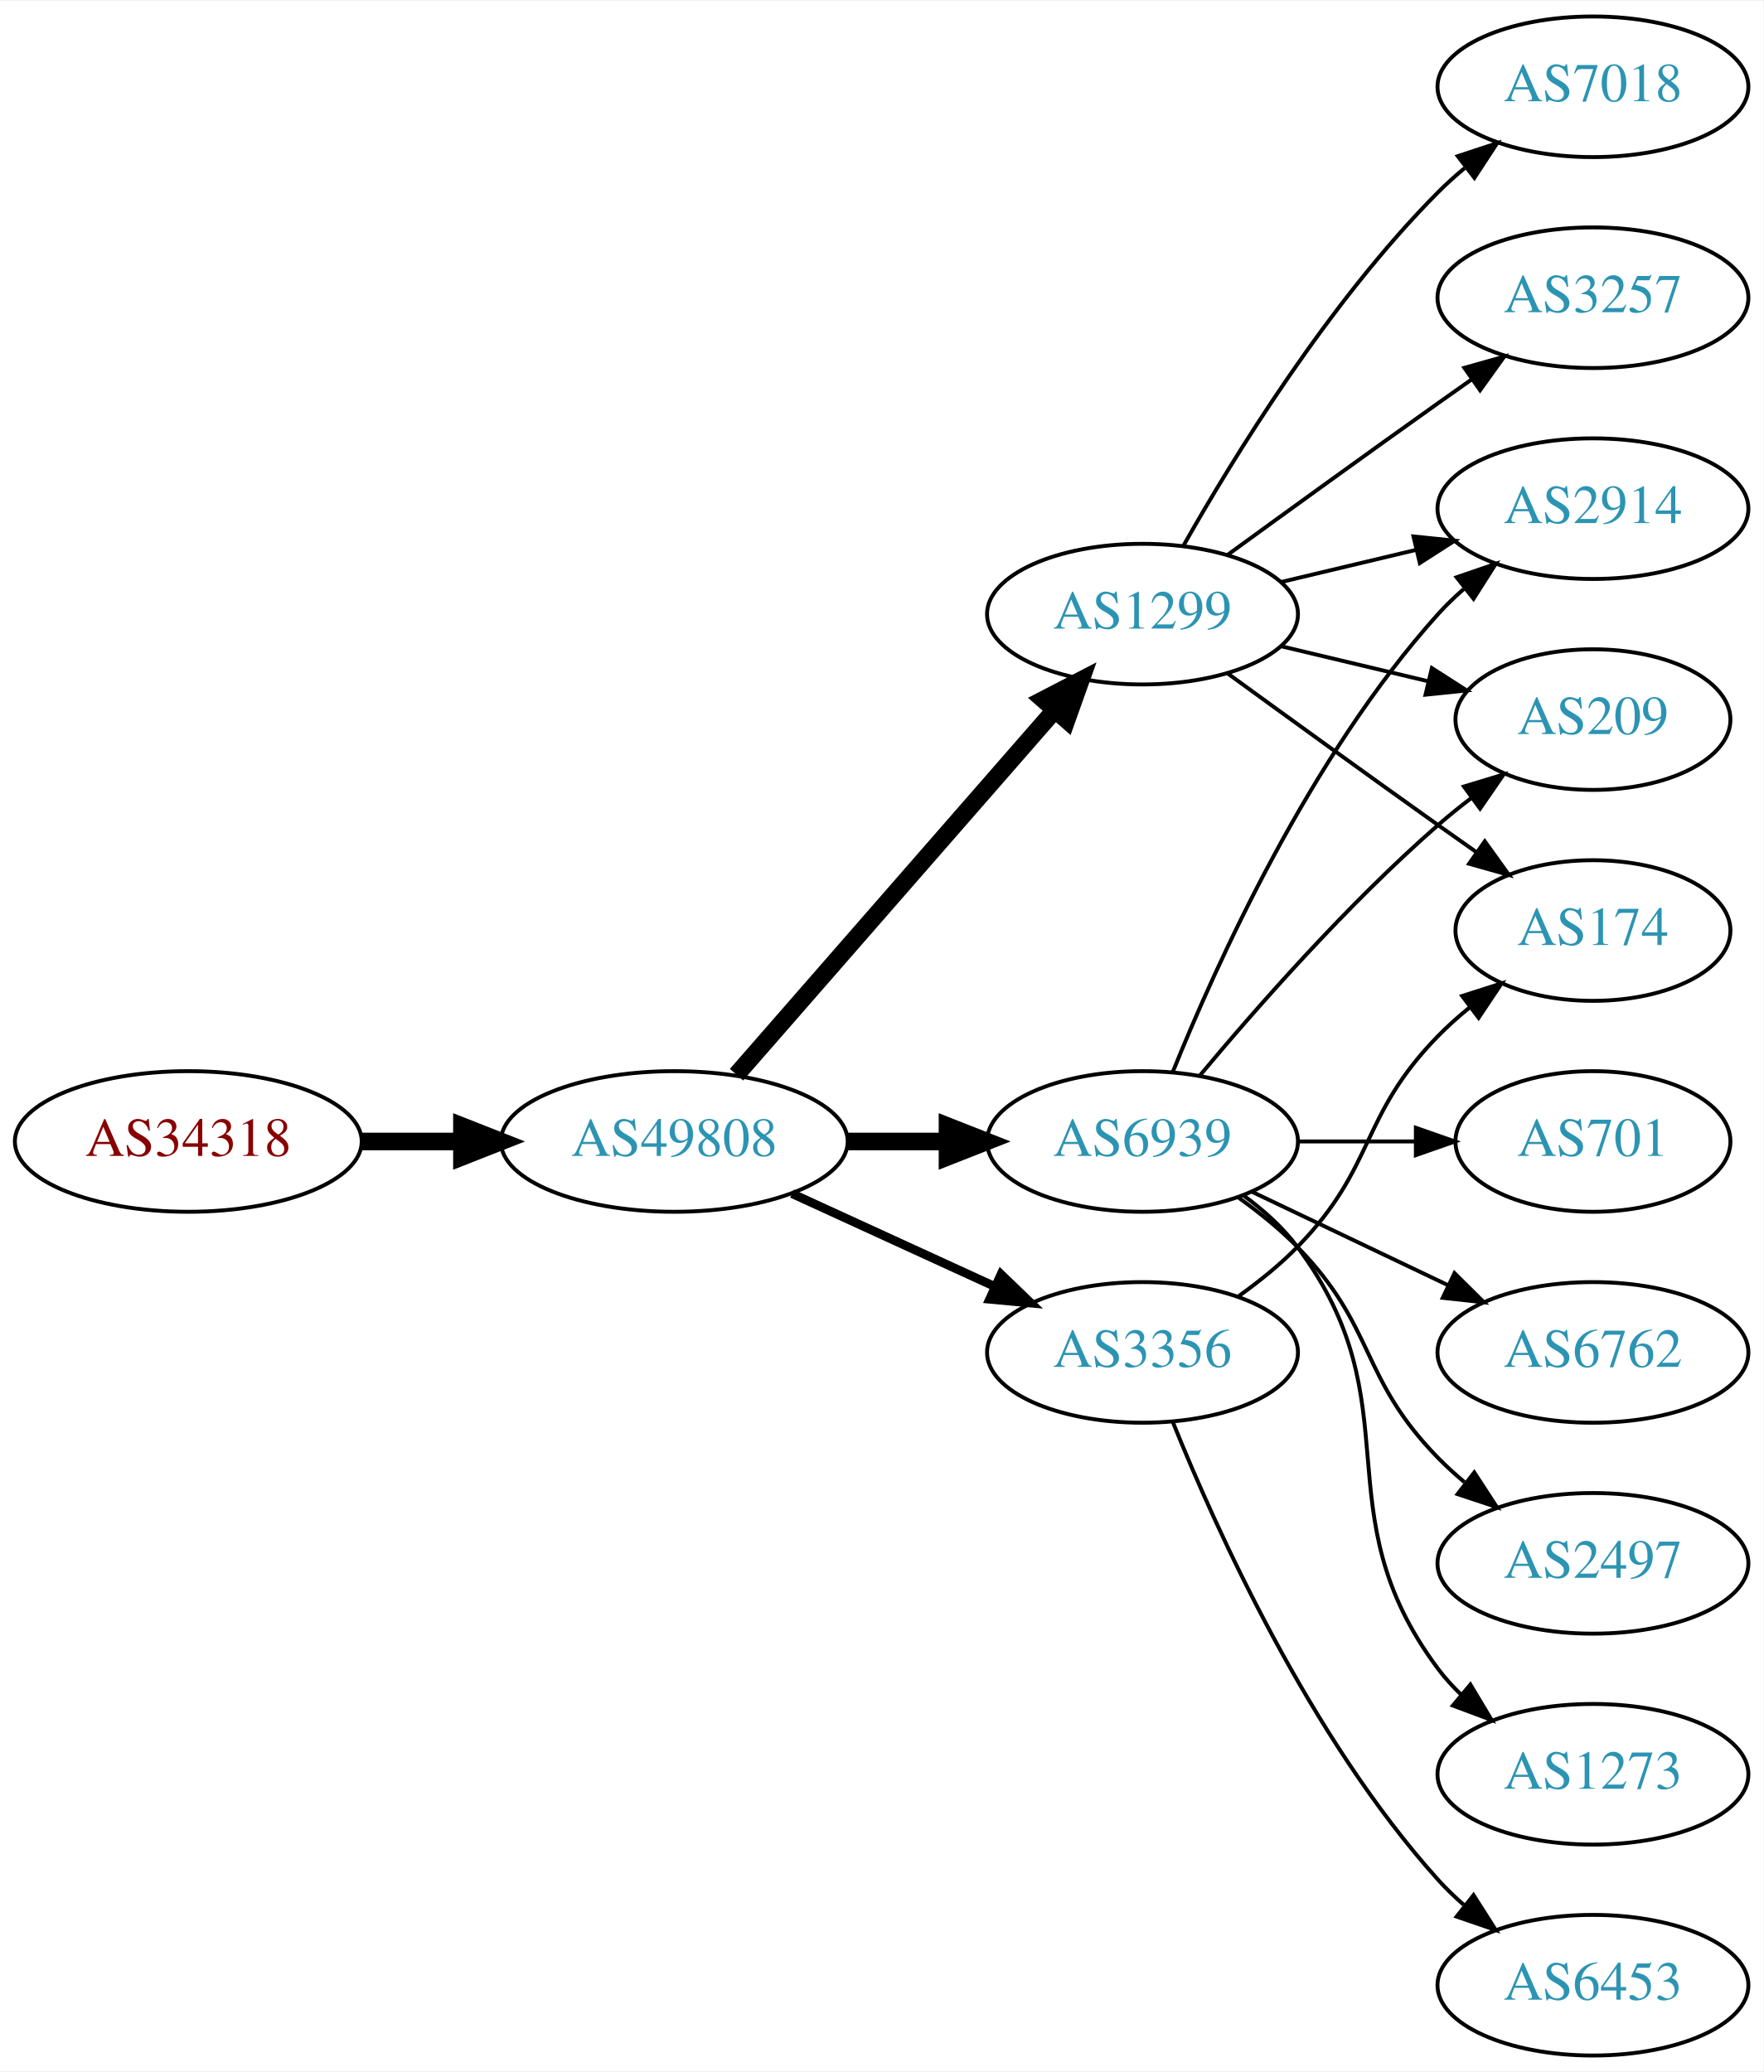
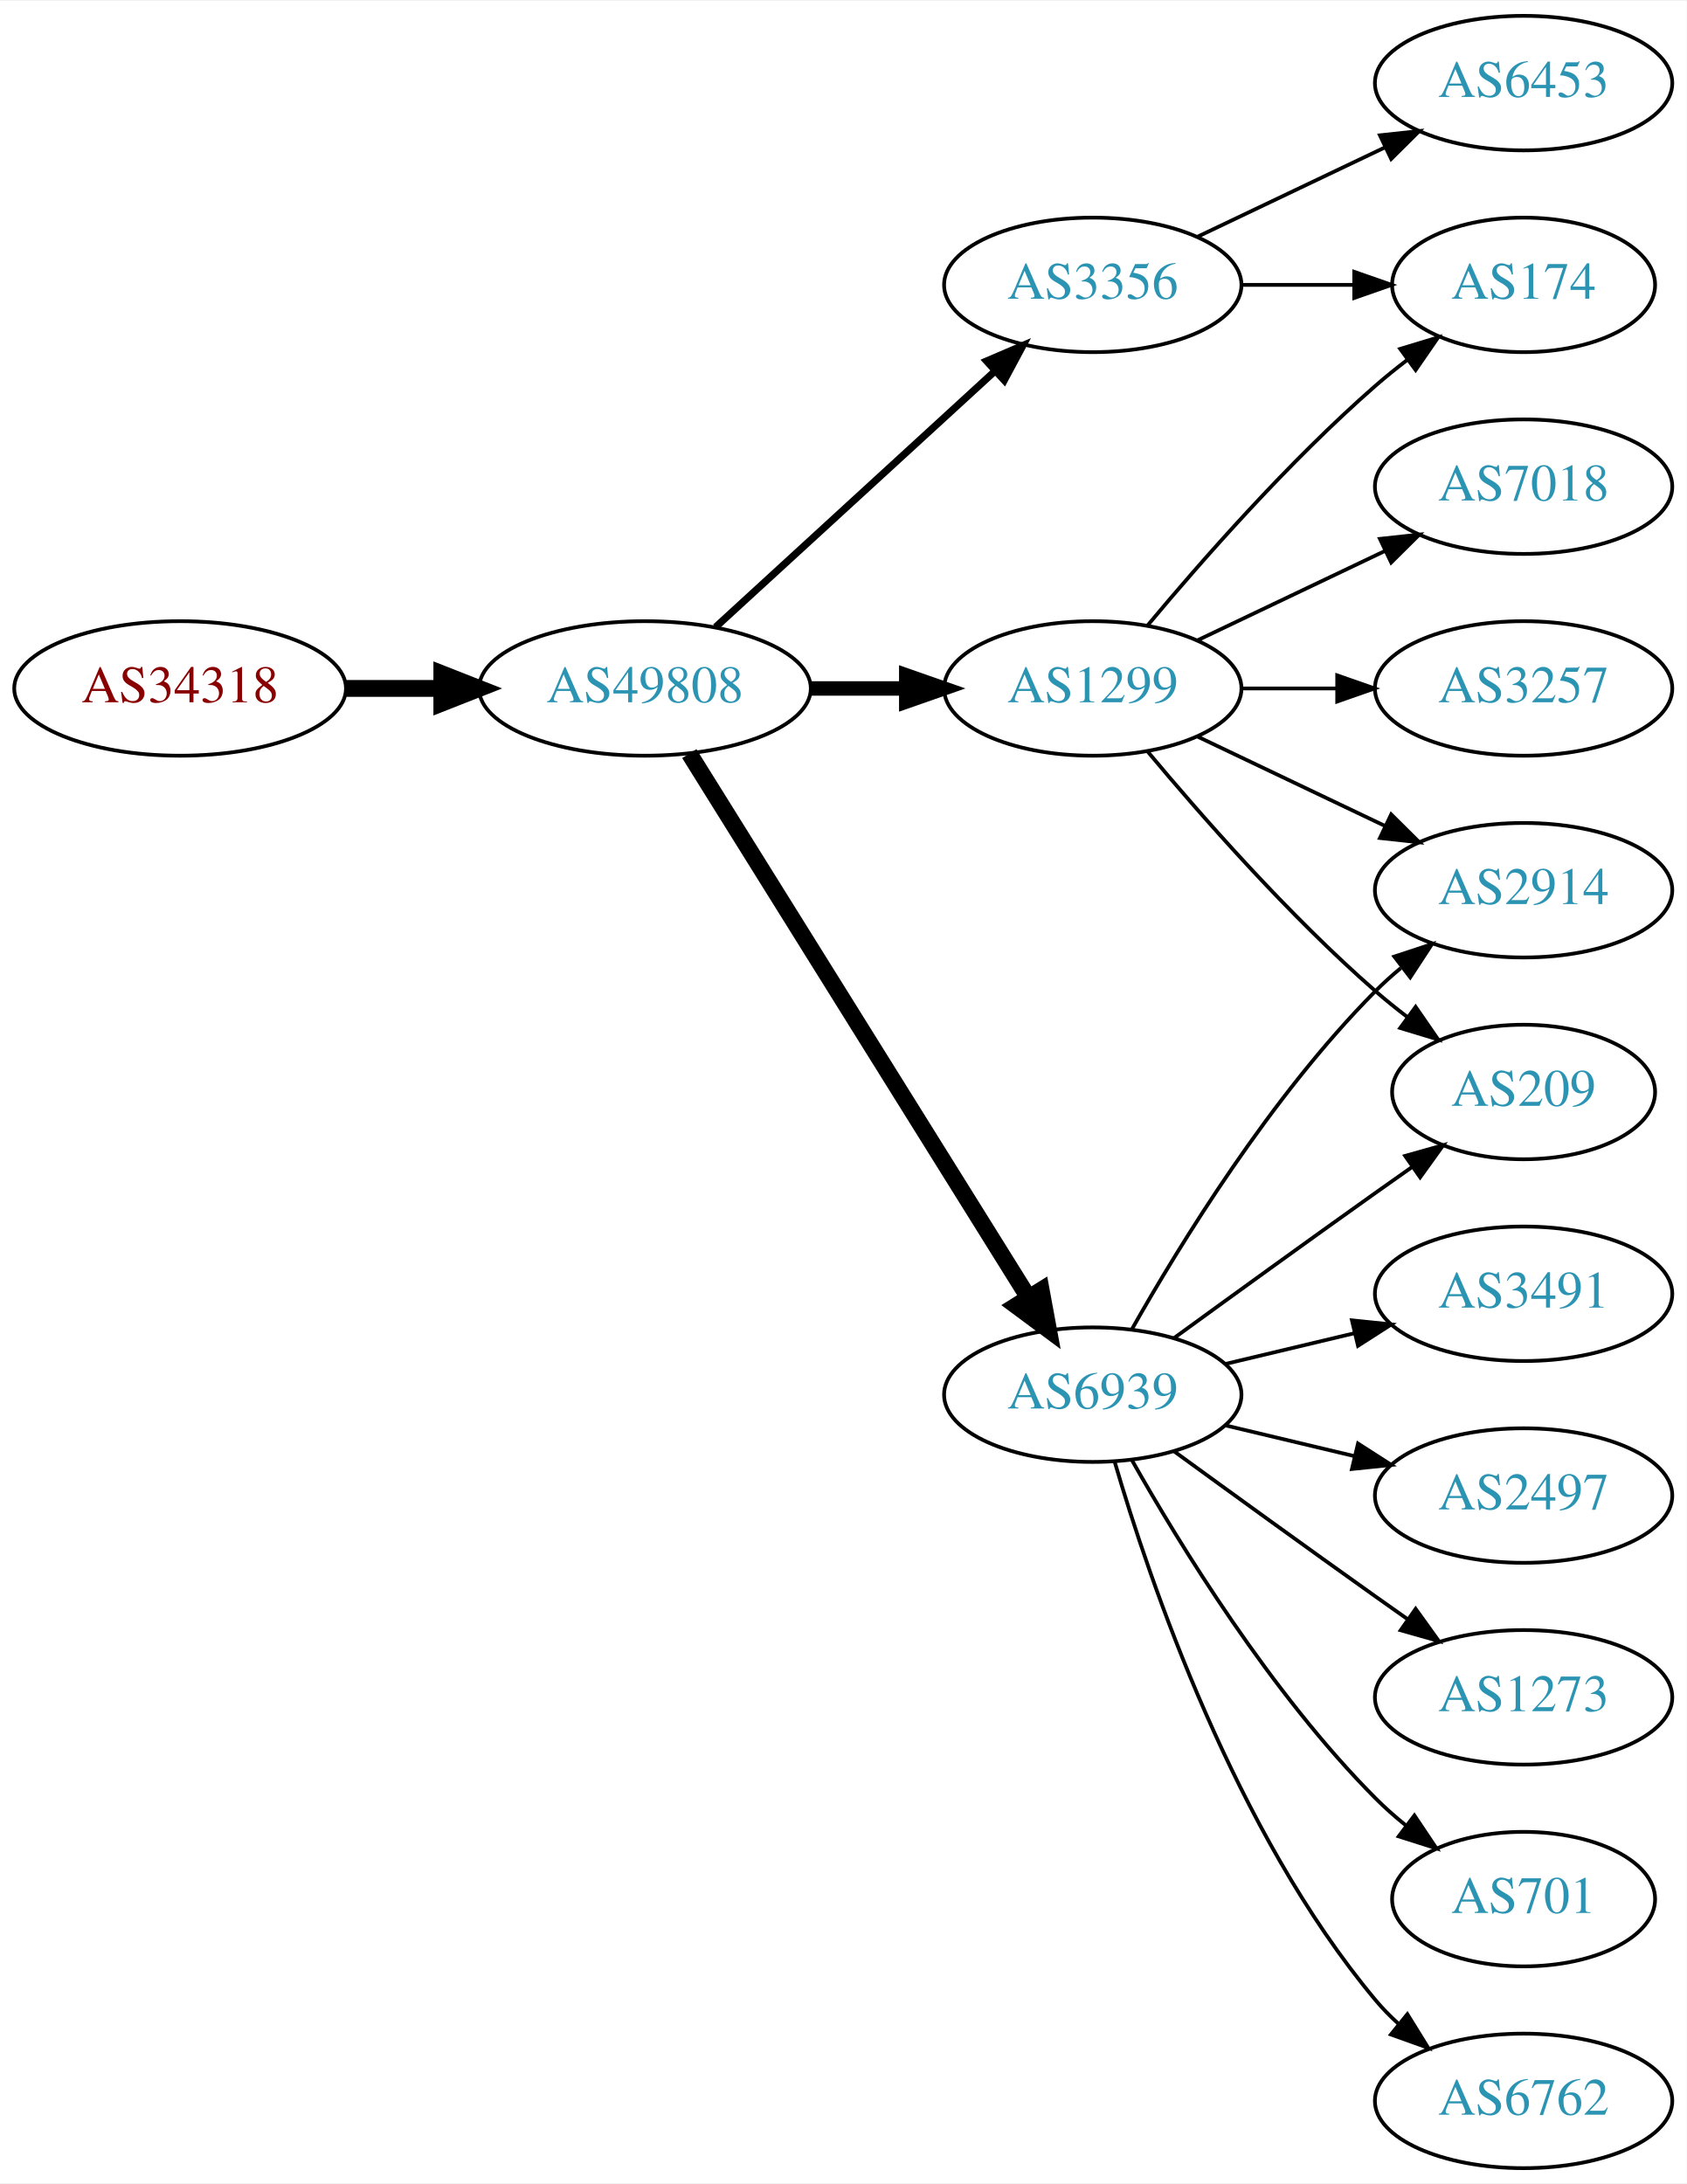
- <svg xmlns="http://www.w3.org/2000/svg" xmlns:xlink="http://www.w3.org/1999/xlink" width="451pt" height="530pt" viewBox="0.00 0.00 451.37 530.00">
-   <g id="graph0" class="graph" transform="scale(1 1) rotate(0) translate(4 526)">
-     <polygon fill="white" stroke="none" points="-4,4 -4,-526 447.37,-526 447.37,4 -4,4" />
+ <svg xmlns="http://www.w3.org/2000/svg" xmlns:xlink="http://www.w3.org/1999/xlink" width="451pt" height="584pt" viewBox="0.00 0.00 451.37 584.00">
+   <g id="graph0" class="graph" transform="scale(1 1) rotate(0) translate(4 580)">
+     <polygon fill="white" stroke="none" points="-4,4 -4,-580 447.37,-580 447.37,4 -4,4" />
    <g id="node1" class="node">
      <g id="a_node1">
        <a xlink:href="/asn/34318" xlink:title="AS34318 ~ Flashnet GmbH [AT]">
-           <ellipse fill="#ffffff" stroke="black" cx="44.196" cy="-234" rx="44.393" ry="18" />
-           <text text-anchor="middle" x="44.196" y="-230.3" font-family="Times,serif" font-size="14.00" fill="#880000">AS34318</text>
+           <ellipse fill="#ffffff" stroke="black" cx="44.196" cy="-396" rx="44.393" ry="18" />
+           <text text-anchor="middle" x="44.196" y="-392.3" font-family="Times,serif" font-size="14.00" fill="#880000">AS34318</text>
        </a>
      </g>
    </g>
    <g id="node2" class="node">
      <g id="a_node2">
        <a xlink:href="/asn/49808" xlink:title="AS49808 ~ POWERSPEED-AS [AT]">
-           <ellipse fill="#ffffff" stroke="black" cx="168.588" cy="-234" rx="44.393" ry="18" />
-           <text text-anchor="middle" x="168.588" y="-230.3" font-family="Times,serif" font-size="14.00" fill="#2c94b3">AS49808</text>
+           <ellipse fill="#ffffff" stroke="black" cx="168.588" cy="-396" rx="44.393" ry="18" />
+           <text text-anchor="middle" x="168.588" y="-392.3" font-family="Times,serif" font-size="14.00" fill="#2c94b3">AS49808</text>
        </a>
      </g>
    </g>
    <g id="edge1" class="edge">
-       <path fill="none" stroke="black" stroke-width="4.5" d="M88.692,-234C96.898,-234 105.569,-234 114.041,-234" />
-       <polygon fill="black" stroke="black" stroke-width="4.5" points="114.233,-237.938 124.233,-234 114.233,-230.063 114.233,-237.938" />
+       <path fill="none" stroke="black" stroke-width="4.5" d="M88.692,-396C96.898,-396 105.569,-396 114.041,-396" />
+       <polygon fill="black" stroke="black" stroke-width="4.5" points="114.233,-399.938 124.233,-396 114.233,-392.063 114.233,-399.938" />
    </g>
    <g id="node3" class="node">
      <g id="a_node3">
-         <a xlink:href="/asn/1299" xlink:title="AS1299 ~ Telia Carrier [EU]">
-           <ellipse fill="#ffffff" stroke="black" cx="288.431" cy="-369" rx="39.794" ry="18" />
-           <text text-anchor="middle" x="288.431" y="-365.3" font-family="Times,serif" font-size="14.00" fill="#2c94b3">AS1299</text>
+         <a xlink:href="/asn/3356" xlink:title="AS3356 ~ Level 3 Parent, LLC [US]">
+           <ellipse fill="#ffffff" stroke="black" cx="288.431" cy="-504" rx="39.794" ry="18" />
+           <text text-anchor="middle" x="288.431" y="-500.3" font-family="Times,serif" font-size="14.00" fill="#2c94b3">AS3356</text>
        </a>
      </g>
    </g>
    <g id="edge2" class="edge">
-       <path fill="none" stroke="black" stroke-width="4.5" d="M184.513,-251.098C205.056,-274.631 242.175,-317.155 265.771,-344.187" />
-       <polygon fill="black" stroke="black" stroke-width="4.5" points="263.085,-347.097 272.627,-352.041 269.017,-341.918 263.085,-347.097" />
+       <path fill="none" stroke="black" stroke-width="1.929" d="M187.486,-412.403C207.414,-430.667 239.772,-460.322 262.249,-480.921" />
+       <polygon fill="black" stroke="black" stroke-width="1.929" points="260.014,-483.62 269.751,-487.797 264.743,-478.46 260.014,-483.62" />
    </g>
    <g id="node4" class="node">
      <g id="a_node4">
-         <a xlink:href="/asn/6939" xlink:title="AS6939 ~ Hurricane Electric LLC [US]">
-           <ellipse fill="#ffffff" stroke="black" cx="288.431" cy="-234" rx="39.794" ry="18" />
-           <text text-anchor="middle" x="288.431" y="-230.3" font-family="Times,serif" font-size="14.00" fill="#2c94b3">AS6939</text>
+         <a xlink:href="/asn/1299" xlink:title="AS1299 ~ Telia Carrier [EU]">
+           <ellipse fill="#ffffff" stroke="black" cx="288.431" cy="-396" rx="39.794" ry="18" />
+           <text text-anchor="middle" x="288.431" y="-392.3" font-family="Times,serif" font-size="14.00" fill="#2c94b3">AS1299</text>
        </a>
      </g>
    </g>
    <g id="edge3" class="edge">
-       <path fill="none" stroke="black" stroke-width="4.5" d="M212.799,-234C221.112,-234 229.875,-234 238.357,-234" />
-       <polygon fill="black" stroke="black" stroke-width="4.5" points="238.516,-237.938 248.516,-234 238.516,-230.063 238.516,-237.938" />
+       <path fill="none" stroke="black" stroke-width="3.857" d="M212.799,-396C221.112,-396 229.875,-396 238.357,-396" />
+       <polygon fill="black" stroke="black" stroke-width="3.857" points="238.516,-399.5 248.516,-396 238.516,-392.5 238.516,-399.5" />
    </g>
    <g id="node5" class="node">
      <g id="a_node5">
-         <a xlink:href="/asn/3356" xlink:title="AS3356 ~ Level 3 Parent, LLC [US]">
-           <ellipse fill="#ffffff" stroke="black" cx="288.431" cy="-180" rx="39.794" ry="18" />
-           <text text-anchor="middle" x="288.431" y="-176.3" font-family="Times,serif" font-size="14.00" fill="#2c94b3">AS3356</text>
+         <a xlink:href="/asn/6939" xlink:title="AS6939 ~ Hurricane Electric LLC [US]">
+           <ellipse fill="#ffffff" stroke="black" cx="288.431" cy="-207" rx="39.794" ry="18" />
+           <text text-anchor="middle" x="288.431" y="-203.3" font-family="Times,serif" font-size="14.00" fill="#2c94b3">AS6939</text>
        </a>
      </g>
    </g>
    <g id="edge4" class="edge">
-       <path fill="none" stroke="black" stroke-width="2.25" d="M198.718,-220.652C214.329,-213.498 233.727,-204.609 250.399,-196.97" />
-       <polygon fill="black" stroke="black" stroke-width="2.25" points="252.218,-199.986 259.851,-192.638 249.302,-193.622 252.218,-199.986" />
+       <path fill="none" stroke="black" stroke-width="4.5" d="M180.463,-378.558C201.247,-345.225 246.707,-272.314 271.136,-233.134" />
+       <polygon fill="black" stroke="black" stroke-width="4.5" points="274.632,-234.969 276.582,-224.4 267.95,-230.802 274.632,-234.969" />
    </g>
    <g id="node6" class="node">
      <g id="a_node6">
-         <a xlink:href="/asn/7018" xlink:title="AS7018 ~ AT&amp;T Services, Inc. [US]">
-           <ellipse fill="#ffffff" stroke="black" cx="403.724" cy="-504" rx="39.794" ry="18" />
-           <text text-anchor="middle" x="403.724" y="-500.3" font-family="Times,serif" font-size="14.00" fill="#2c94b3">AS7018</text>
+         <a xlink:href="/asn/6453" xlink:title="AS6453 ~ TATA COMMUNICATIONS (AMERICA) INC [US]">
+           <ellipse fill="#ffffff" stroke="black" cx="403.724" cy="-558" rx="39.794" ry="18" />
+           <text text-anchor="middle" x="403.724" y="-554.3" font-family="Times,serif" font-size="14.00" fill="#2c94b3">AS6453</text>
        </a>
      </g>
    </g>
    <g id="edge5" class="edge">
-       <path fill="none" stroke="black" d="M298.891,-386.49C311.672,-409.096 336.105,-448.886 364.077,-477 366.188,-479.121 368.484,-481.188 370.87,-483.171" />
-       <polygon fill="black" stroke="black" points="369.122,-486.242 379.185,-489.556 373.385,-480.69 369.122,-486.242" />
+       <path fill="none" stroke="black" d="M316.567,-516.934C331.561,-524.081 350.382,-533.052 366.605,-540.785" />
+       <polygon fill="black" stroke="black" points="365.276,-544.028 375.809,-545.171 368.288,-537.709 365.276,-544.028" />
    </g>
    <g id="node7" class="node">
      <g id="a_node7">
-         <a xlink:href="/asn/2914" xlink:title="AS2914 ~ NTT America, Inc. [US]">
-           <ellipse fill="#ffffff" stroke="black" cx="403.724" cy="-396" rx="39.794" ry="18" />
-           <text text-anchor="middle" x="403.724" y="-392.3" font-family="Times,serif" font-size="14.00" fill="#2c94b3">AS2914</text>
+         <a xlink:href="/asn/174" xlink:title="AS174 ~ Cogent Communications [US]">
+           <ellipse fill="#ffffff" stroke="black" cx="403.724" cy="-504" rx="35.194" ry="18" />
+           <text text-anchor="middle" x="403.724" y="-500.3" font-family="Times,serif" font-size="14.00" fill="#2c94b3">AS174</text>
        </a>
      </g>
    </g>
    <g id="edge6" class="edge">
-       <path fill="none" stroke="black" d="M324.038,-377.248C334.909,-379.838 347.064,-382.735 358.506,-385.462" />
-       <polygon fill="black" stroke="black" points="357.789,-388.889 368.328,-387.803 359.412,-382.08 357.789,-388.889" />
+       <path fill="none" stroke="black" d="M328.103,-504C337.808,-504 348.299,-504 358.262,-504" />
+       <polygon fill="black" stroke="black" points="358.398,-507.5 368.398,-504 358.398,-500.5 358.398,-507.5" />
+     </g>
+     <g id="edge10" class="edge">
+       <path fill="none" stroke="black" d="M303.061,-412.817C317.343,-429.929 340.89,-456.745 364.077,-477 366.747,-479.332 369.62,-481.648 372.55,-483.886" />
+       <polygon fill="black" stroke="black" points="370.701,-486.87 380.841,-489.939 374.828,-481.216 370.701,-486.87" />
    </g>
    <g id="node8" class="node">
      <g id="a_node8">
        <a xlink:href="/asn/209" xlink:title="AS209 ~ CenturyLink Communications, LLC [US]">
-           <ellipse fill="#ffffff" stroke="black" cx="403.724" cy="-342" rx="35.194" ry="18" />
-           <text text-anchor="middle" x="403.724" y="-338.3" font-family="Times,serif" font-size="14.00" fill="#2c94b3">AS209</text>
+           <ellipse fill="#ffffff" stroke="black" cx="403.724" cy="-288" rx="35.194" ry="18" />
+           <text text-anchor="middle" x="403.724" y="-284.3" font-family="Times,serif" font-size="14.00" fill="#2c94b3">AS209</text>
        </a>
      </g>
    </g>
    <g id="edge7" class="edge">
-       <path fill="none" stroke="black" d="M324.038,-360.752C335.833,-357.942 349.137,-354.771 361.405,-351.847" />
-       <polygon fill="black" stroke="black" points="362.494,-355.186 371.41,-349.463 360.871,-348.376 362.494,-355.186" />
+       <path fill="none" stroke="black" d="M303.061,-379.183C317.343,-362.071 340.89,-335.255 364.077,-315 366.747,-312.668 369.62,-310.352 372.55,-308.114" />
+       <polygon fill="black" stroke="black" points="374.828,-310.784 380.841,-302.061 370.701,-305.13 374.828,-310.784" />
    </g>
    <g id="node9" class="node">
      <g id="a_node9">
        <a xlink:href="/asn/3257" xlink:title="AS3257 ~ GTT [DE]">
-           <ellipse fill="#ffffff" stroke="black" cx="403.724" cy="-450" rx="39.794" ry="18" />
-           <text text-anchor="middle" x="403.724" y="-446.3" font-family="Times,serif" font-size="14.00" fill="#2c94b3">AS3257</text>
+           <ellipse fill="#ffffff" stroke="black" cx="403.724" cy="-396" rx="39.794" ry="18" />
+           <text text-anchor="middle" x="403.724" y="-392.3" font-family="Times,serif" font-size="14.00" fill="#2c94b3">AS3257</text>
        </a>
      </g>
    </g>
    <g id="edge8" class="edge">
-       <path fill="none" stroke="black" d="M310.279,-384.222C325.213,-395.091 345.827,-410.025 364.077,-423 366.898,-425.005 369.841,-427.085 372.789,-429.159" />
-       <polygon fill="black" stroke="black" points="370.816,-432.05 381.013,-434.926 374.835,-426.319 370.816,-432.05" />
+       <path fill="none" stroke="black" d="M328.103,-396C336.306,-396 345.07,-396 353.602,-396" />
+       <polygon fill="black" stroke="black" points="353.841,-399.5 363.841,-396 353.841,-392.5 353.841,-399.5" />
    </g>
    <g id="node10" class="node">
      <g id="a_node10">
-         <a xlink:href="/asn/174" xlink:title="AS174 ~ Cogent Communications [US]">
-           <ellipse fill="#ffffff" stroke="black" cx="403.724" cy="-288" rx="35.194" ry="18" />
-           <text text-anchor="middle" x="403.724" y="-284.3" font-family="Times,serif" font-size="14.00" fill="#2c94b3">AS174</text>
+         <a xlink:href="/asn/7018" xlink:title="AS7018 ~ AT&amp;T Services, Inc. [US]">
+           <ellipse fill="#ffffff" stroke="black" cx="403.724" cy="-450" rx="39.794" ry="18" />
+           <text text-anchor="middle" x="403.724" y="-446.3" font-family="Times,serif" font-size="14.00" fill="#2c94b3">AS7018</text>
        </a>
      </g>
    </g>
    <g id="edge9" class="edge">
-       <path fill="none" stroke="black" d="M310.279,-353.778C325.213,-342.909 345.827,-327.975 364.077,-315 367.288,-312.718 370.657,-310.339 374.011,-307.982" />
-       <polygon fill="black" stroke="black" points="376.039,-310.834 382.222,-302.23 372.023,-305.101 376.039,-310.834" />
-     </g>
-     <g id="edge11" class="edge">
-       <path fill="none" stroke="black" d="M296.179,-251.787C307.23,-279.243 331.283,-332.578 364.077,-369 366.08,-371.224 368.298,-373.363 370.631,-375.397" />
-       <polygon fill="black" stroke="black" points="368.829,-378.433 378.85,-381.873 373.161,-372.935 368.829,-378.433" />
-     </g>
-     <g id="edge15" class="edge">
-       <path fill="none" stroke="black" d="M303.061,-250.817C317.343,-267.929 340.89,-294.745 364.077,-315 366.747,-317.332 369.62,-319.648 372.55,-321.886" />
-       <polygon fill="black" stroke="black" points="370.701,-324.87 380.841,-327.939 374.828,-319.216 370.701,-324.87" />
+       <path fill="none" stroke="black" d="M316.567,-408.934C331.561,-416.081 350.382,-425.052 366.605,-432.785" />
+       <polygon fill="black" stroke="black" points="365.276,-436.028 375.809,-437.171 368.288,-429.709 365.276,-436.028" />
    </g>
    <g id="node11" class="node">
      <g id="a_node11">
-         <a xlink:href="/asn/701" xlink:title="AS701 ~ UUNET [US]">
-           <ellipse fill="#ffffff" stroke="black" cx="403.724" cy="-234" rx="35.194" ry="18" />
-           <text text-anchor="middle" x="403.724" y="-230.3" font-family="Times,serif" font-size="14.00" fill="#2c94b3">AS701</text>
-         </a>
-       </g>
-     </g>
-     <g id="edge10" class="edge">
-       <path fill="none" stroke="black" d="M328.103,-234C337.808,-234 348.299,-234 358.262,-234" />
-       <polygon fill="black" stroke="black" points="358.398,-237.5 368.398,-234 358.398,-230.5 358.398,-237.5" />
+         <a xlink:href="/asn/2914" xlink:title="AS2914 ~ NTT America, Inc. [US]">
+           <ellipse fill="#ffffff" stroke="black" cx="403.724" cy="-342" rx="39.794" ry="18" />
+           <text text-anchor="middle" x="403.724" y="-338.3" font-family="Times,serif" font-size="14.00" fill="#2c94b3">AS2914</text>
+         </a>
+       </g>
+     </g>
+     <g id="edge11" class="edge">
+       <path fill="none" stroke="black" d="M316.567,-383.066C331.561,-375.919 350.382,-366.948 366.605,-359.215" />
+       <polygon fill="black" stroke="black" points="368.288,-362.291 375.809,-354.829 365.276,-355.972 368.288,-362.291" />
+     </g>
+     <g id="edge17" class="edge">
+       <path fill="none" stroke="black" d="M310.279,-222.222C325.213,-233.091 345.827,-248.025 364.077,-261 367.288,-263.282 370.657,-265.661 374.011,-268.018" />
+       <polygon fill="black" stroke="black" points="372.023,-270.899 382.222,-273.77 376.039,-265.166 372.023,-270.899" />
+     </g>
+     <g id="edge15" class="edge">
+       <path fill="none" stroke="black" d="M298.891,-224.49C311.672,-247.096 336.105,-286.886 364.077,-315 366.188,-317.121 368.484,-319.188 370.87,-321.171" />
+       <polygon fill="black" stroke="black" points="369.122,-324.242 379.185,-327.556 373.385,-318.69 369.122,-324.242" />
    </g>
    <g id="node12" class="node">
      <g id="a_node12">
-         <a xlink:href="/asn/6762" xlink:title="AS6762 ~ TELECOM ITALIA SPARKLE S.p.A. [IT]">
-           <ellipse fill="#ffffff" stroke="black" cx="403.724" cy="-180" rx="39.794" ry="18" />
-           <text text-anchor="middle" x="403.724" y="-176.3" font-family="Times,serif" font-size="14.00" fill="#2c94b3">AS6762</text>
+         <a xlink:href="/asn/701" xlink:title="AS701 ~ UUNET [US]">
+           <ellipse fill="#ffffff" stroke="black" cx="403.724" cy="-72" rx="35.194" ry="18" />
+           <text text-anchor="middle" x="403.724" y="-68.3" font-family="Times,serif" font-size="14.00" fill="#2c94b3">AS701</text>
        </a>
      </g>
    </g>
    <g id="edge12" class="edge">
-       <path fill="none" stroke="black" d="M316.567,-221.066C331.561,-213.919 350.382,-204.948 366.605,-197.215" />
-       <polygon fill="black" stroke="black" points="368.288,-200.291 375.809,-192.829 365.276,-193.972 368.288,-200.291" />
+       <path fill="none" stroke="black" d="M298.891,-189.51C311.672,-166.904 336.105,-127.114 364.077,-99 366.578,-96.487 369.338,-94.052 372.199,-91.739" />
+       <polygon fill="black" stroke="black" points="374.5,-94.389 380.396,-85.587 370.298,-88.79 374.5,-94.389" />
    </g>
    <g id="node13" class="node">
      <g id="a_node13">
-         <a xlink:href="/asn/2497" xlink:title="AS2497 ~ Internet Initiative Japan Inc. [JP]">
-           <ellipse fill="#ffffff" stroke="black" cx="403.724" cy="-126" rx="39.794" ry="18" />
-           <text text-anchor="middle" x="403.724" y="-122.3" font-family="Times,serif" font-size="14.00" fill="#2c94b3">AS2497</text>
+         <a xlink:href="/asn/6762" xlink:title="AS6762 ~ TELECOM ITALIA SPARKLE S.p.A. [IT]">
+           <ellipse fill="#ffffff" stroke="black" cx="403.724" cy="-18" rx="39.794" ry="18" />
+           <text text-anchor="middle" x="403.724" y="-14.3" font-family="Times,serif" font-size="14.00" fill="#2c94b3">AS6762</text>
        </a>
      </g>
    </g>
    <g id="edge13" class="edge">
-       <path fill="none" stroke="black" d="M313.025,-219.611C318.281,-215.852 323.613,-211.563 328.077,-207 348.25,-186.383 343.905,-173.617 364.077,-153 366.17,-150.861 368.453,-148.782 370.83,-146.79" />
-       <polygon fill="black" stroke="black" points="373.349,-149.268 379.13,-140.389 369.074,-143.725 373.349,-149.268" />
+       <path fill="none" stroke="black" d="M294.305,-188.998C303.619,-157.156 326.435,-90.019 364.077,-45 365.948,-42.763 368.046,-40.626 370.272,-38.604" />
+       <polygon fill="black" stroke="black" points="372.619,-41.208 378.191,-32.196 368.216,-35.766 372.619,-41.208" />
    </g>
    <g id="node14" class="node">
      <g id="a_node14">
-         <a xlink:href="/asn/1273" xlink:title="AS1273 ~ Vodafone Group PLC [EU]">
-           <ellipse fill="#ffffff" stroke="black" cx="403.724" cy="-72" rx="39.794" ry="18" />
-           <text text-anchor="middle" x="403.724" y="-68.3" font-family="Times,serif" font-size="14.00" fill="#2c94b3">AS1273</text>
+         <a xlink:href="/asn/3491" xlink:title="AS3491 ~ PCCW Global, Inc. [US]">
+           <ellipse fill="#ffffff" stroke="black" cx="403.724" cy="-234" rx="39.794" ry="18" />
+           <text text-anchor="middle" x="403.724" y="-230.3" font-family="Times,serif" font-size="14.00" fill="#2c94b3">AS3491</text>
        </a>
      </g>
    </g>
    <g id="edge14" class="edge">
-       <path fill="none" stroke="black" d="M314.362,-220.118C319.438,-216.389 324.356,-211.984 328.077,-207 358.349,-166.458 333.806,-139.542 364.077,-99 365.822,-96.664 367.829,-94.455 369.992,-92.383" />
-       <polygon fill="black" stroke="black" points="372.352,-94.973 377.793,-85.882 367.87,-89.595 372.352,-94.973" />
-     </g>
-     <g id="edge17" class="edge">
-       <path fill="none" stroke="black" d="M313.025,-194.389C318.281,-198.148 323.613,-202.437 328.077,-207 348.25,-227.617 343.905,-240.383 364.077,-261 366.556,-263.534 369.303,-265.983 372.156,-268.304" />
-       <polygon fill="black" stroke="black" points="370.247,-271.248 380.341,-274.468 374.458,-265.657 370.247,-271.248" />
+       <path fill="none" stroke="black" d="M324.038,-215.248C334.909,-217.838 347.064,-220.735 358.506,-223.462" />
+       <polygon fill="black" stroke="black" points="357.789,-226.889 368.328,-225.803 359.412,-220.08 357.789,-226.889" />
    </g>
    <g id="node15" class="node">
      <g id="a_node15">
-         <a xlink:href="/asn/6453" xlink:title="AS6453 ~ TATA COMMUNICATIONS (AMERICA) INC [US]">
-           <ellipse fill="#ffffff" stroke="black" cx="403.724" cy="-18" rx="39.794" ry="18" />
-           <text text-anchor="middle" x="403.724" y="-14.3" font-family="Times,serif" font-size="14.00" fill="#2c94b3">AS6453</text>
+         <a xlink:href="/asn/2497" xlink:title="AS2497 ~ Internet Initiative Japan Inc. [JP]">
+           <ellipse fill="#ffffff" stroke="black" cx="403.724" cy="-180" rx="39.794" ry="18" />
+           <text text-anchor="middle" x="403.724" y="-176.3" font-family="Times,serif" font-size="14.00" fill="#2c94b3">AS2497</text>
        </a>
      </g>
    </g>
    <g id="edge16" class="edge">
-       <path fill="none" stroke="black" d="M296.179,-162.213C307.23,-134.757 331.283,-81.422 364.077,-45 366.08,-42.776 368.298,-40.637 370.631,-38.603" />
-       <polygon fill="black" stroke="black" points="373.161,-41.065 378.85,-32.127 368.829,-35.567 373.161,-41.065" />
+       <path fill="none" stroke="black" d="M324.038,-198.752C334.909,-196.162 347.064,-193.265 358.506,-190.538" />
+       <polygon fill="black" stroke="black" points="359.412,-193.92 368.328,-188.197 357.789,-187.111 359.412,-193.92" />
+     </g>
+     <g id="node16" class="node">
+       <g id="a_node16">
+         <a xlink:href="/asn/1273" xlink:title="AS1273 ~ Vodafone Group PLC [EU]">
+           <ellipse fill="#ffffff" stroke="black" cx="403.724" cy="-126" rx="39.794" ry="18" />
+           <text text-anchor="middle" x="403.724" y="-122.3" font-family="Times,serif" font-size="14.00" fill="#2c94b3">AS1273</text>
+         </a>
+       </g>
+     </g>
+     <g id="edge18" class="edge">
+       <path fill="none" stroke="black" d="M310.279,-191.778C325.213,-180.909 345.827,-165.975 364.077,-153 366.898,-150.995 369.841,-148.915 372.789,-146.841" />
+       <polygon fill="black" stroke="black" points="374.835,-149.681 381.013,-141.074 370.816,-143.95 374.835,-149.681" />
    </g>
  </g>
</svg>
